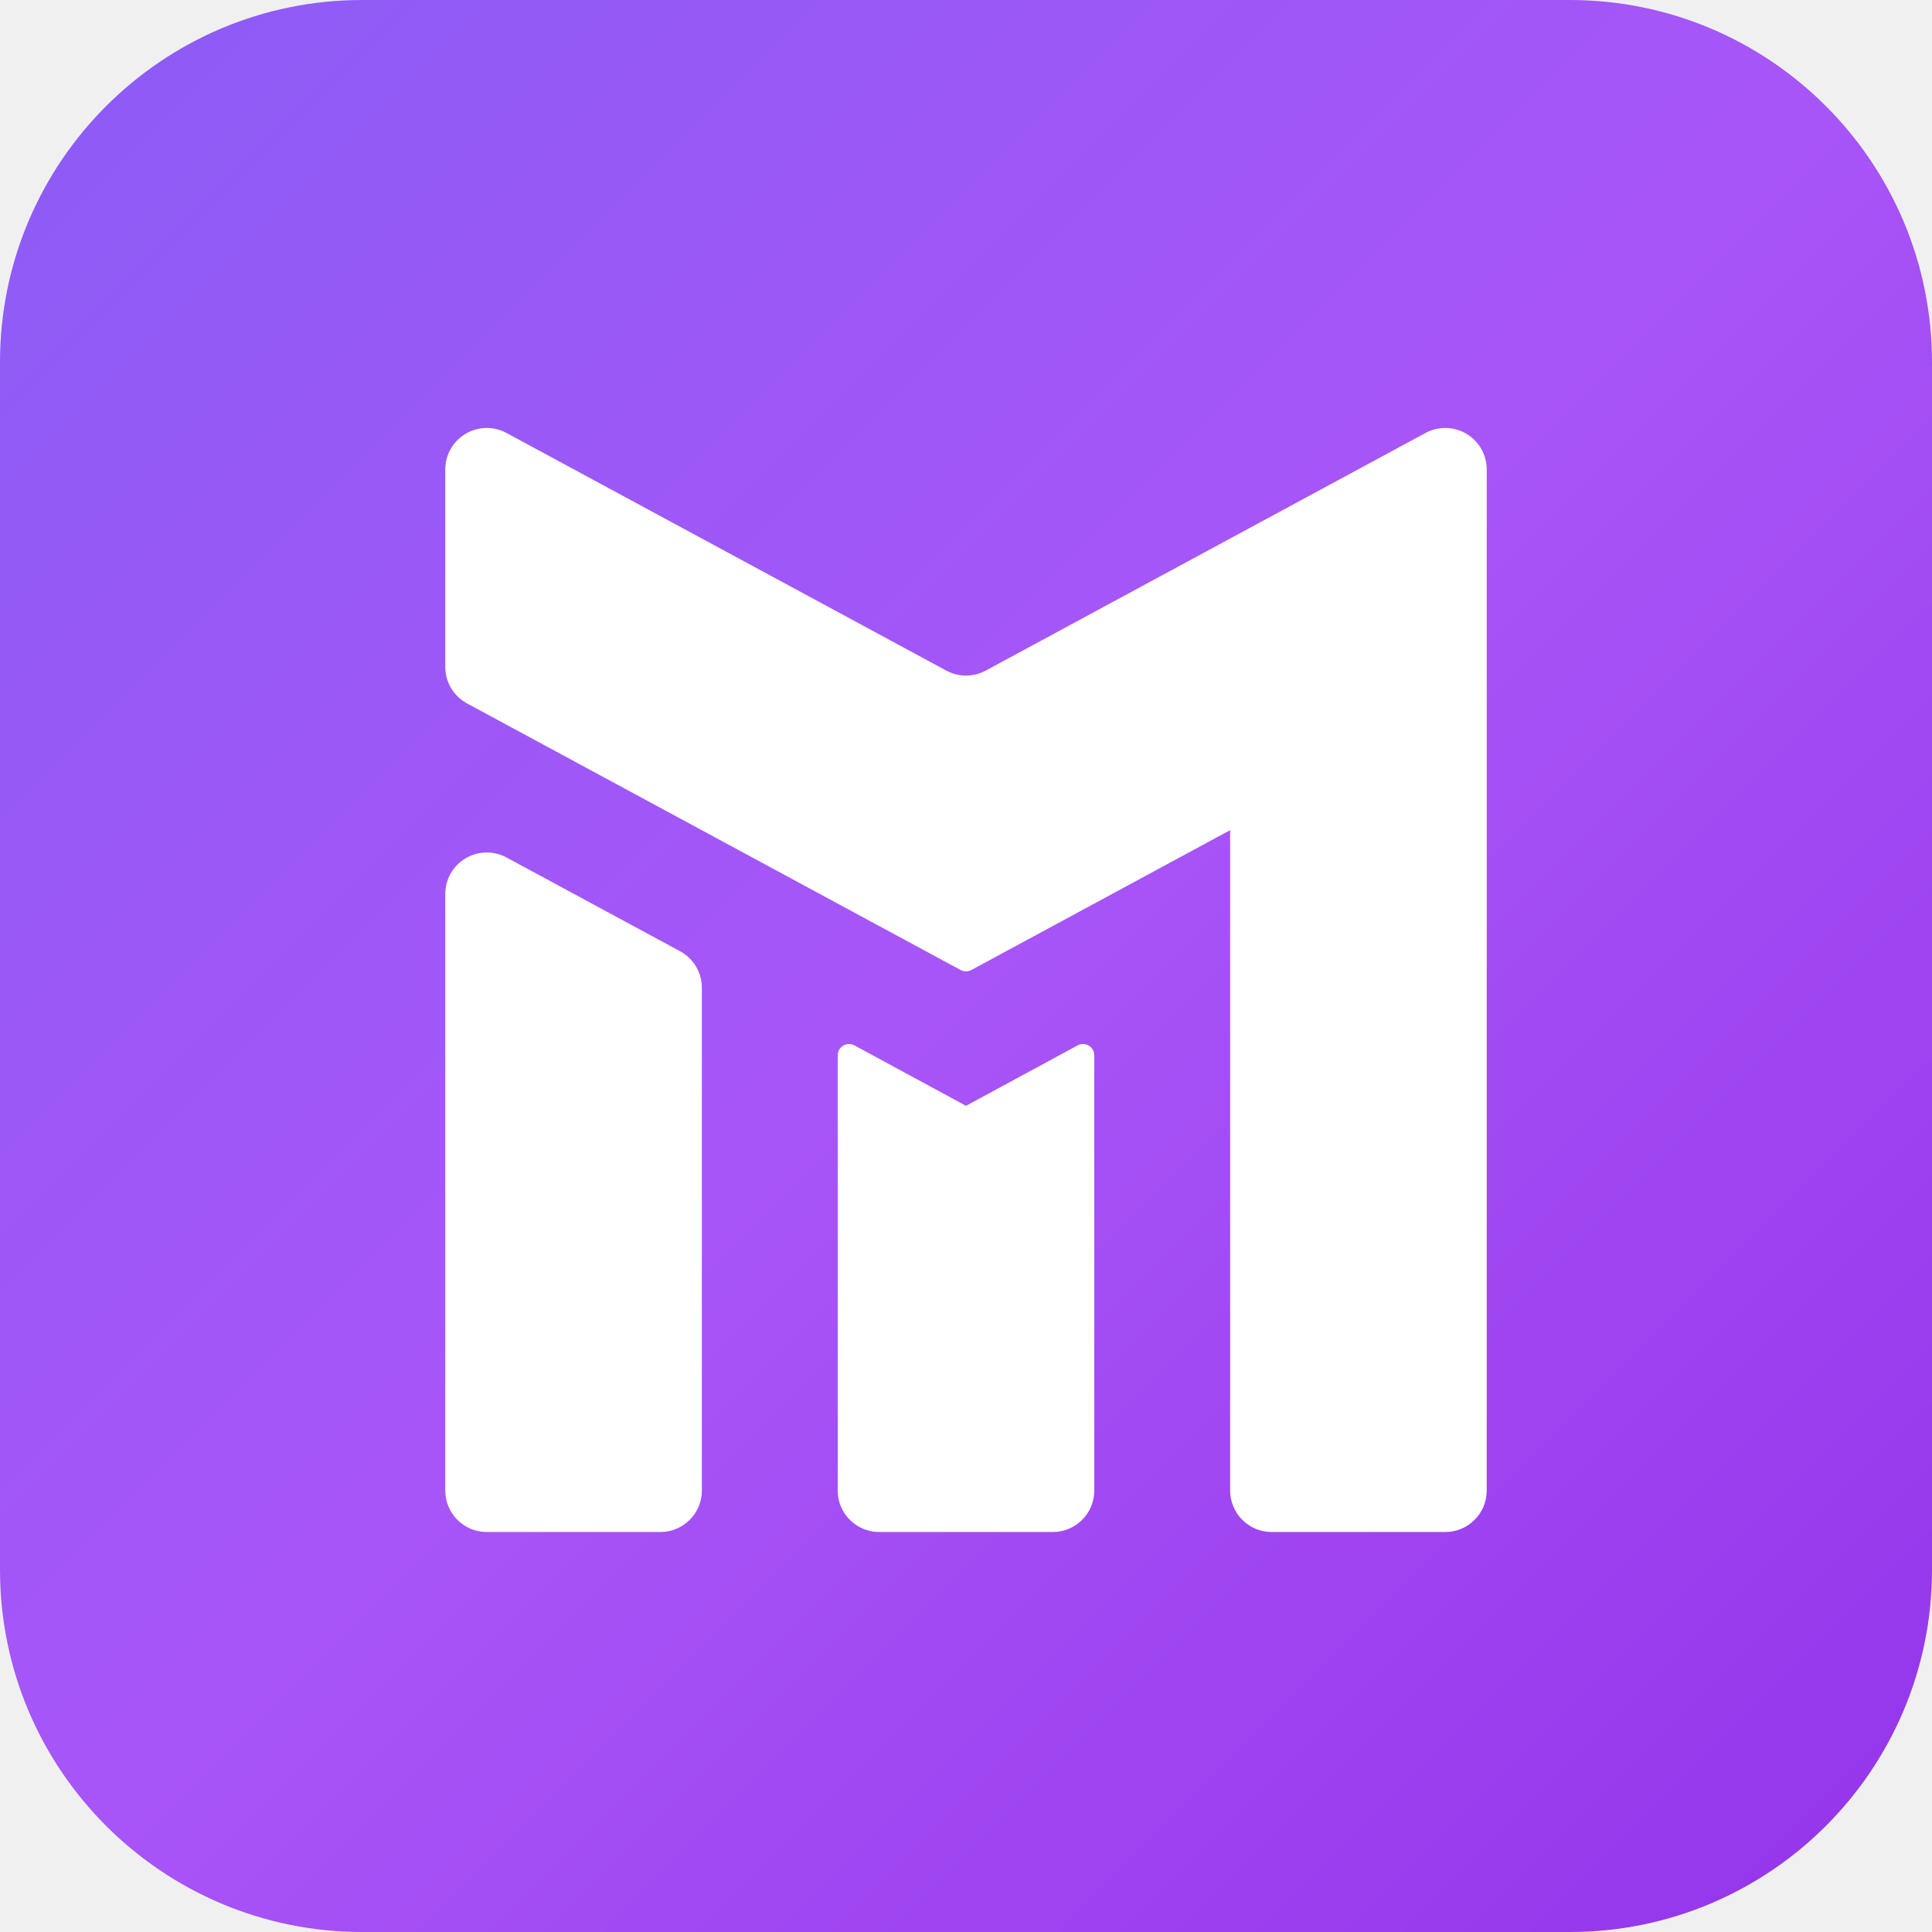
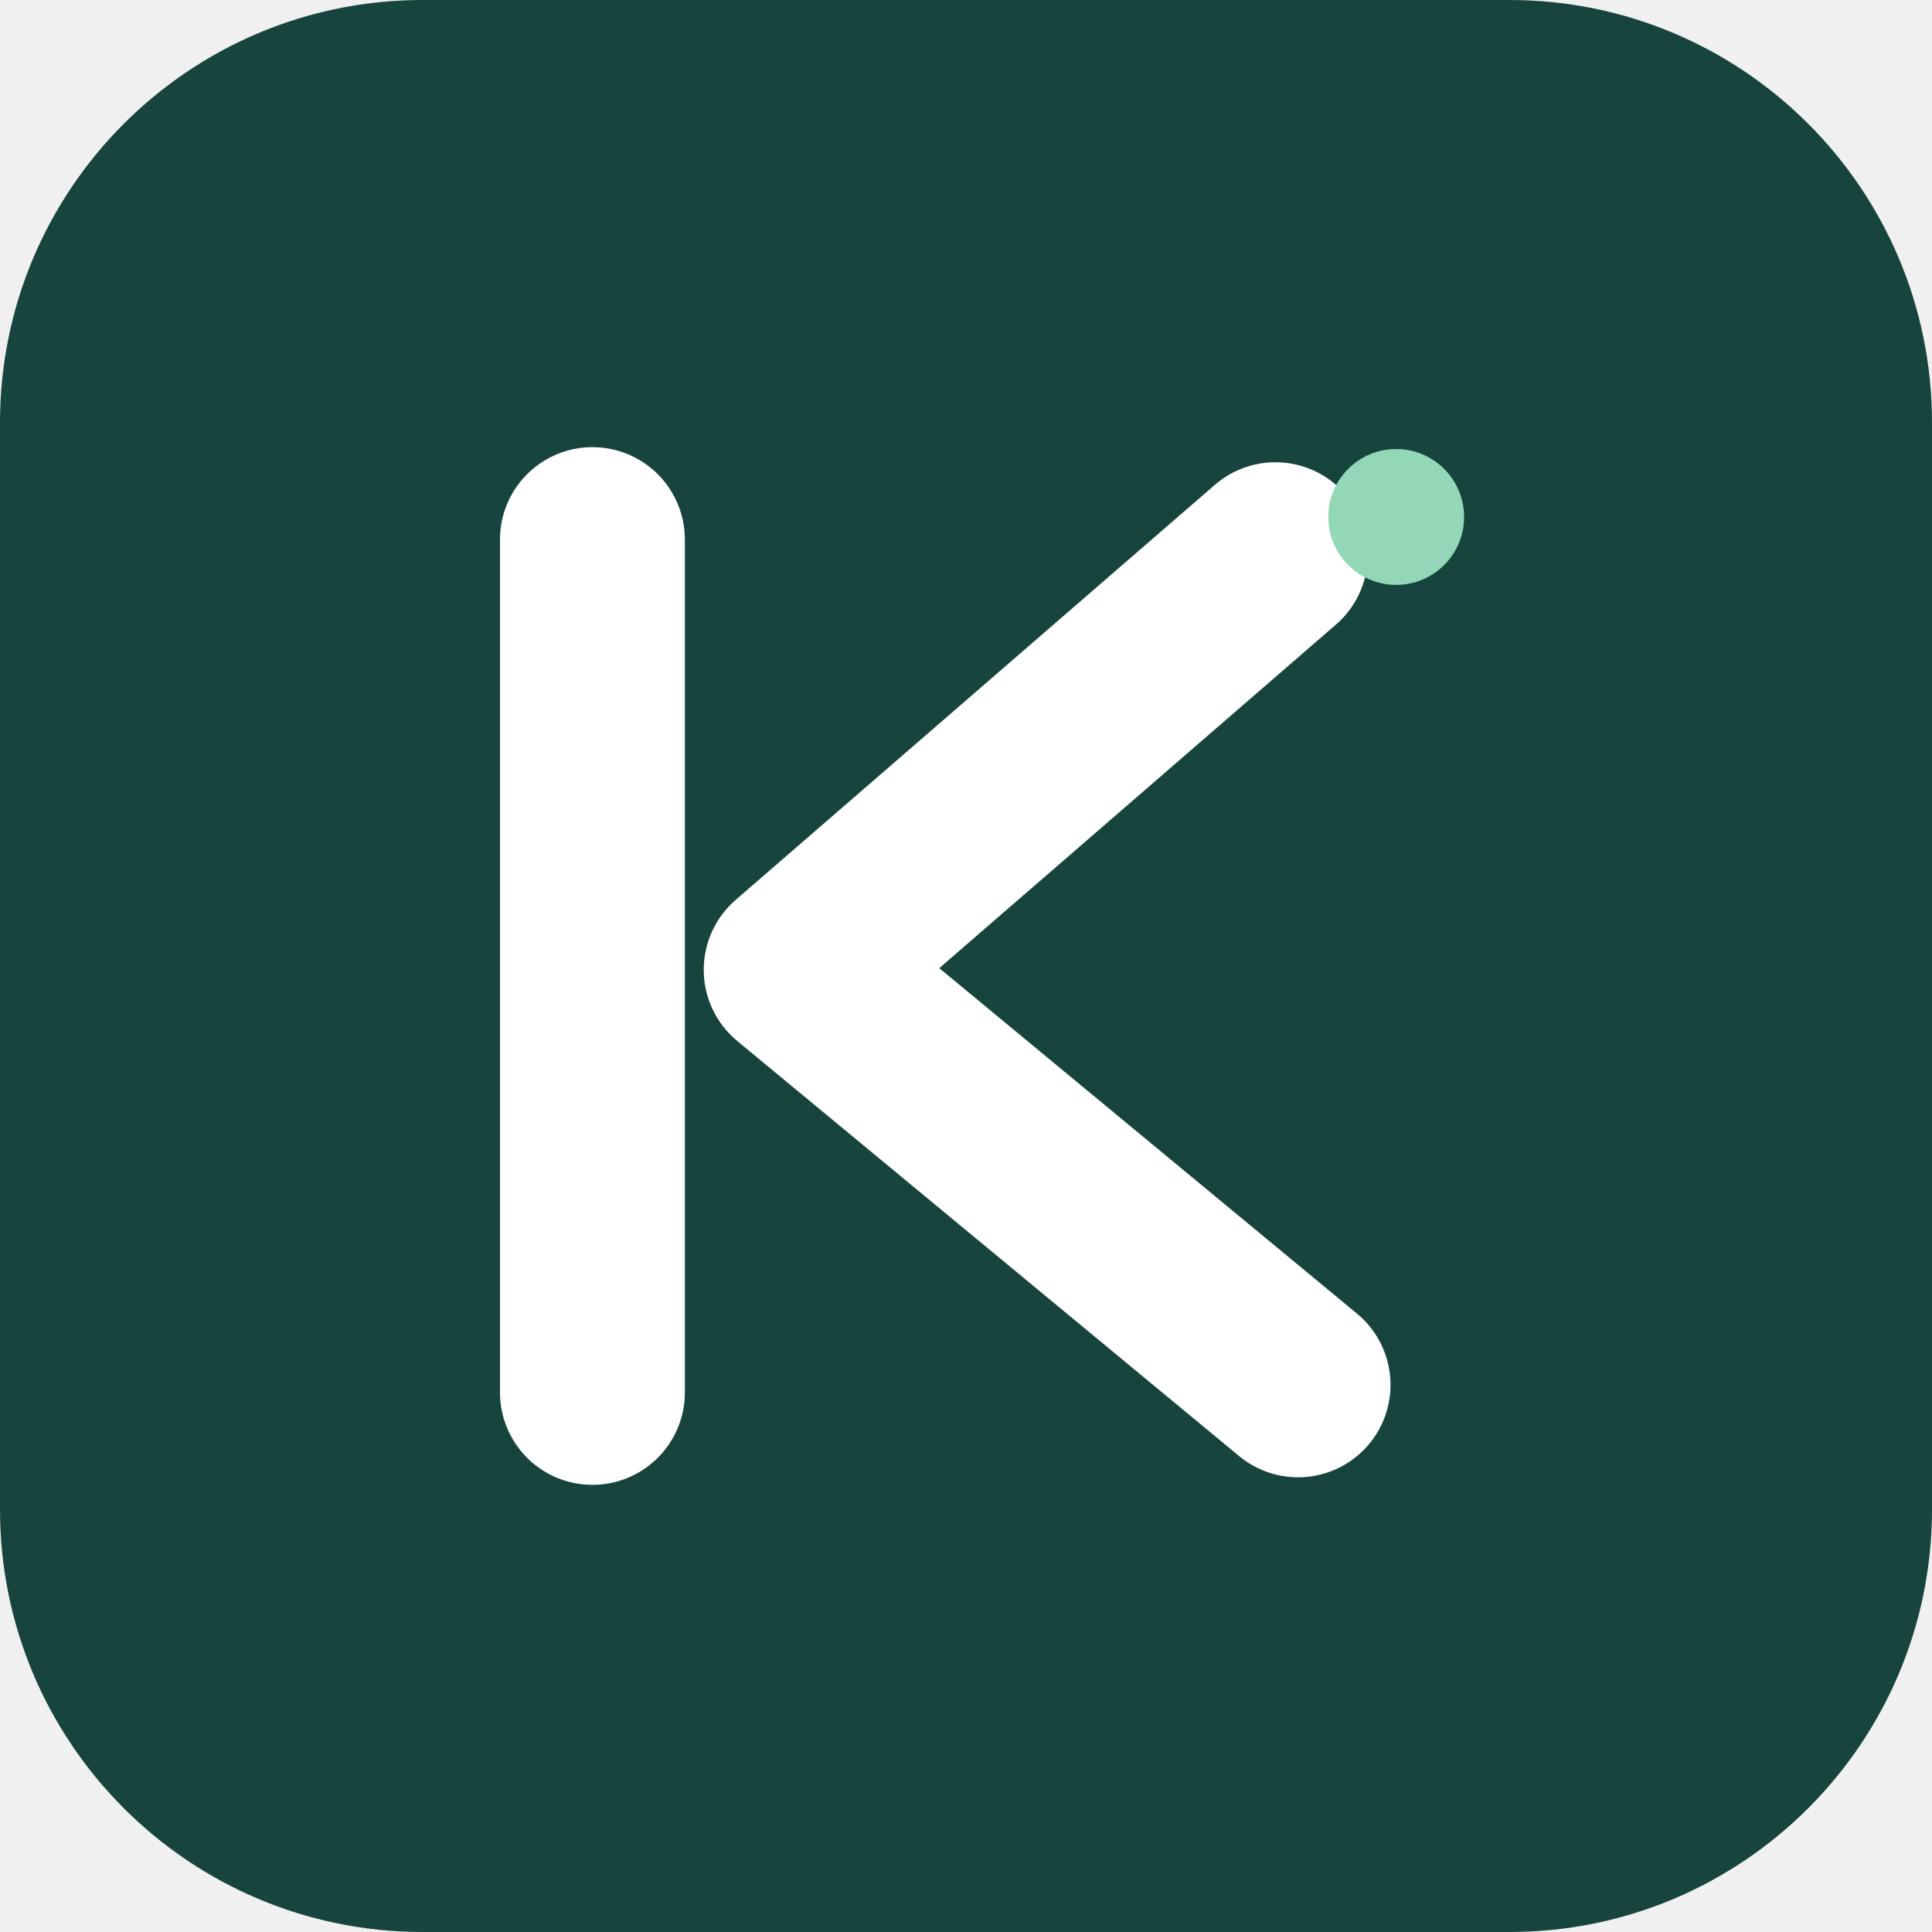
- <svg xmlns="http://www.w3.org/2000/svg" viewBox="0 0 1024 1024">
-   <defs>
-     <linearGradient id="mm-bg" x1="0" y1="0" x2="1" y2="1">
-       <stop offset="0" stop-color="#8b5cf6" />
-       <stop offset=".5" stop-color="#a855f7" />
-       <stop offset="1" stop-color="#9333ea" />
-     </linearGradient>
-   </defs>
-   <rect width="1024" height="1024" rx="192" fill="url(#mm-bg)" />
-   <path fill="white" d="M236.0 248.9A22 22 0 0 1 268.5 229.5L501.5 355.4A22 22 0 0 0 522.5 355.4L755.5 229.5A22 22 0 0 1 788.0 248.9L788.0 790.0A22 22 0 0 1 766.0 812.0L674.0 812.0A22 22 0 0 1 652.0 790.0L652.0 440.0L514.9 514.1A6 6 0 0 1 509.1 514.1L247.5 372.8A22 22 0 0 1 236.0 353.4ZM236.0 473.9A22 22 0 0 1 268.5 454.5L360.5 504.2A22 22 0 0 1 372.0 523.6L372.0 790.0A22 22 0 0 1 350.0 812.0L258.0 812.0A22 22 0 0 1 236.0 790.0ZM444.0 559.4A6 6 0 0 1 452.9 554.1L512.0 586.1L571.1 554.1A6 6 0 0 1 580.0 559.4L580.0 790.0A22 22 0 0 1 558.0 812.0L466.0 812.0A22 22 0 0 1 444.0 790.0Z" />
+ <svg xmlns="http://www.w3.org/2000/svg" viewBox="0 0 512 512">
+   <rect width="512" height="512" rx="112" fill="#17443d" />
+   <path d="M157 143v226M338 147 211 257l133 110" fill="none" stroke="#fff" stroke-width="49" stroke-linecap="round" stroke-linejoin="round" />
+   <circle cx="370" cy="137" r="18" fill="#92d8b7" />
</svg>
